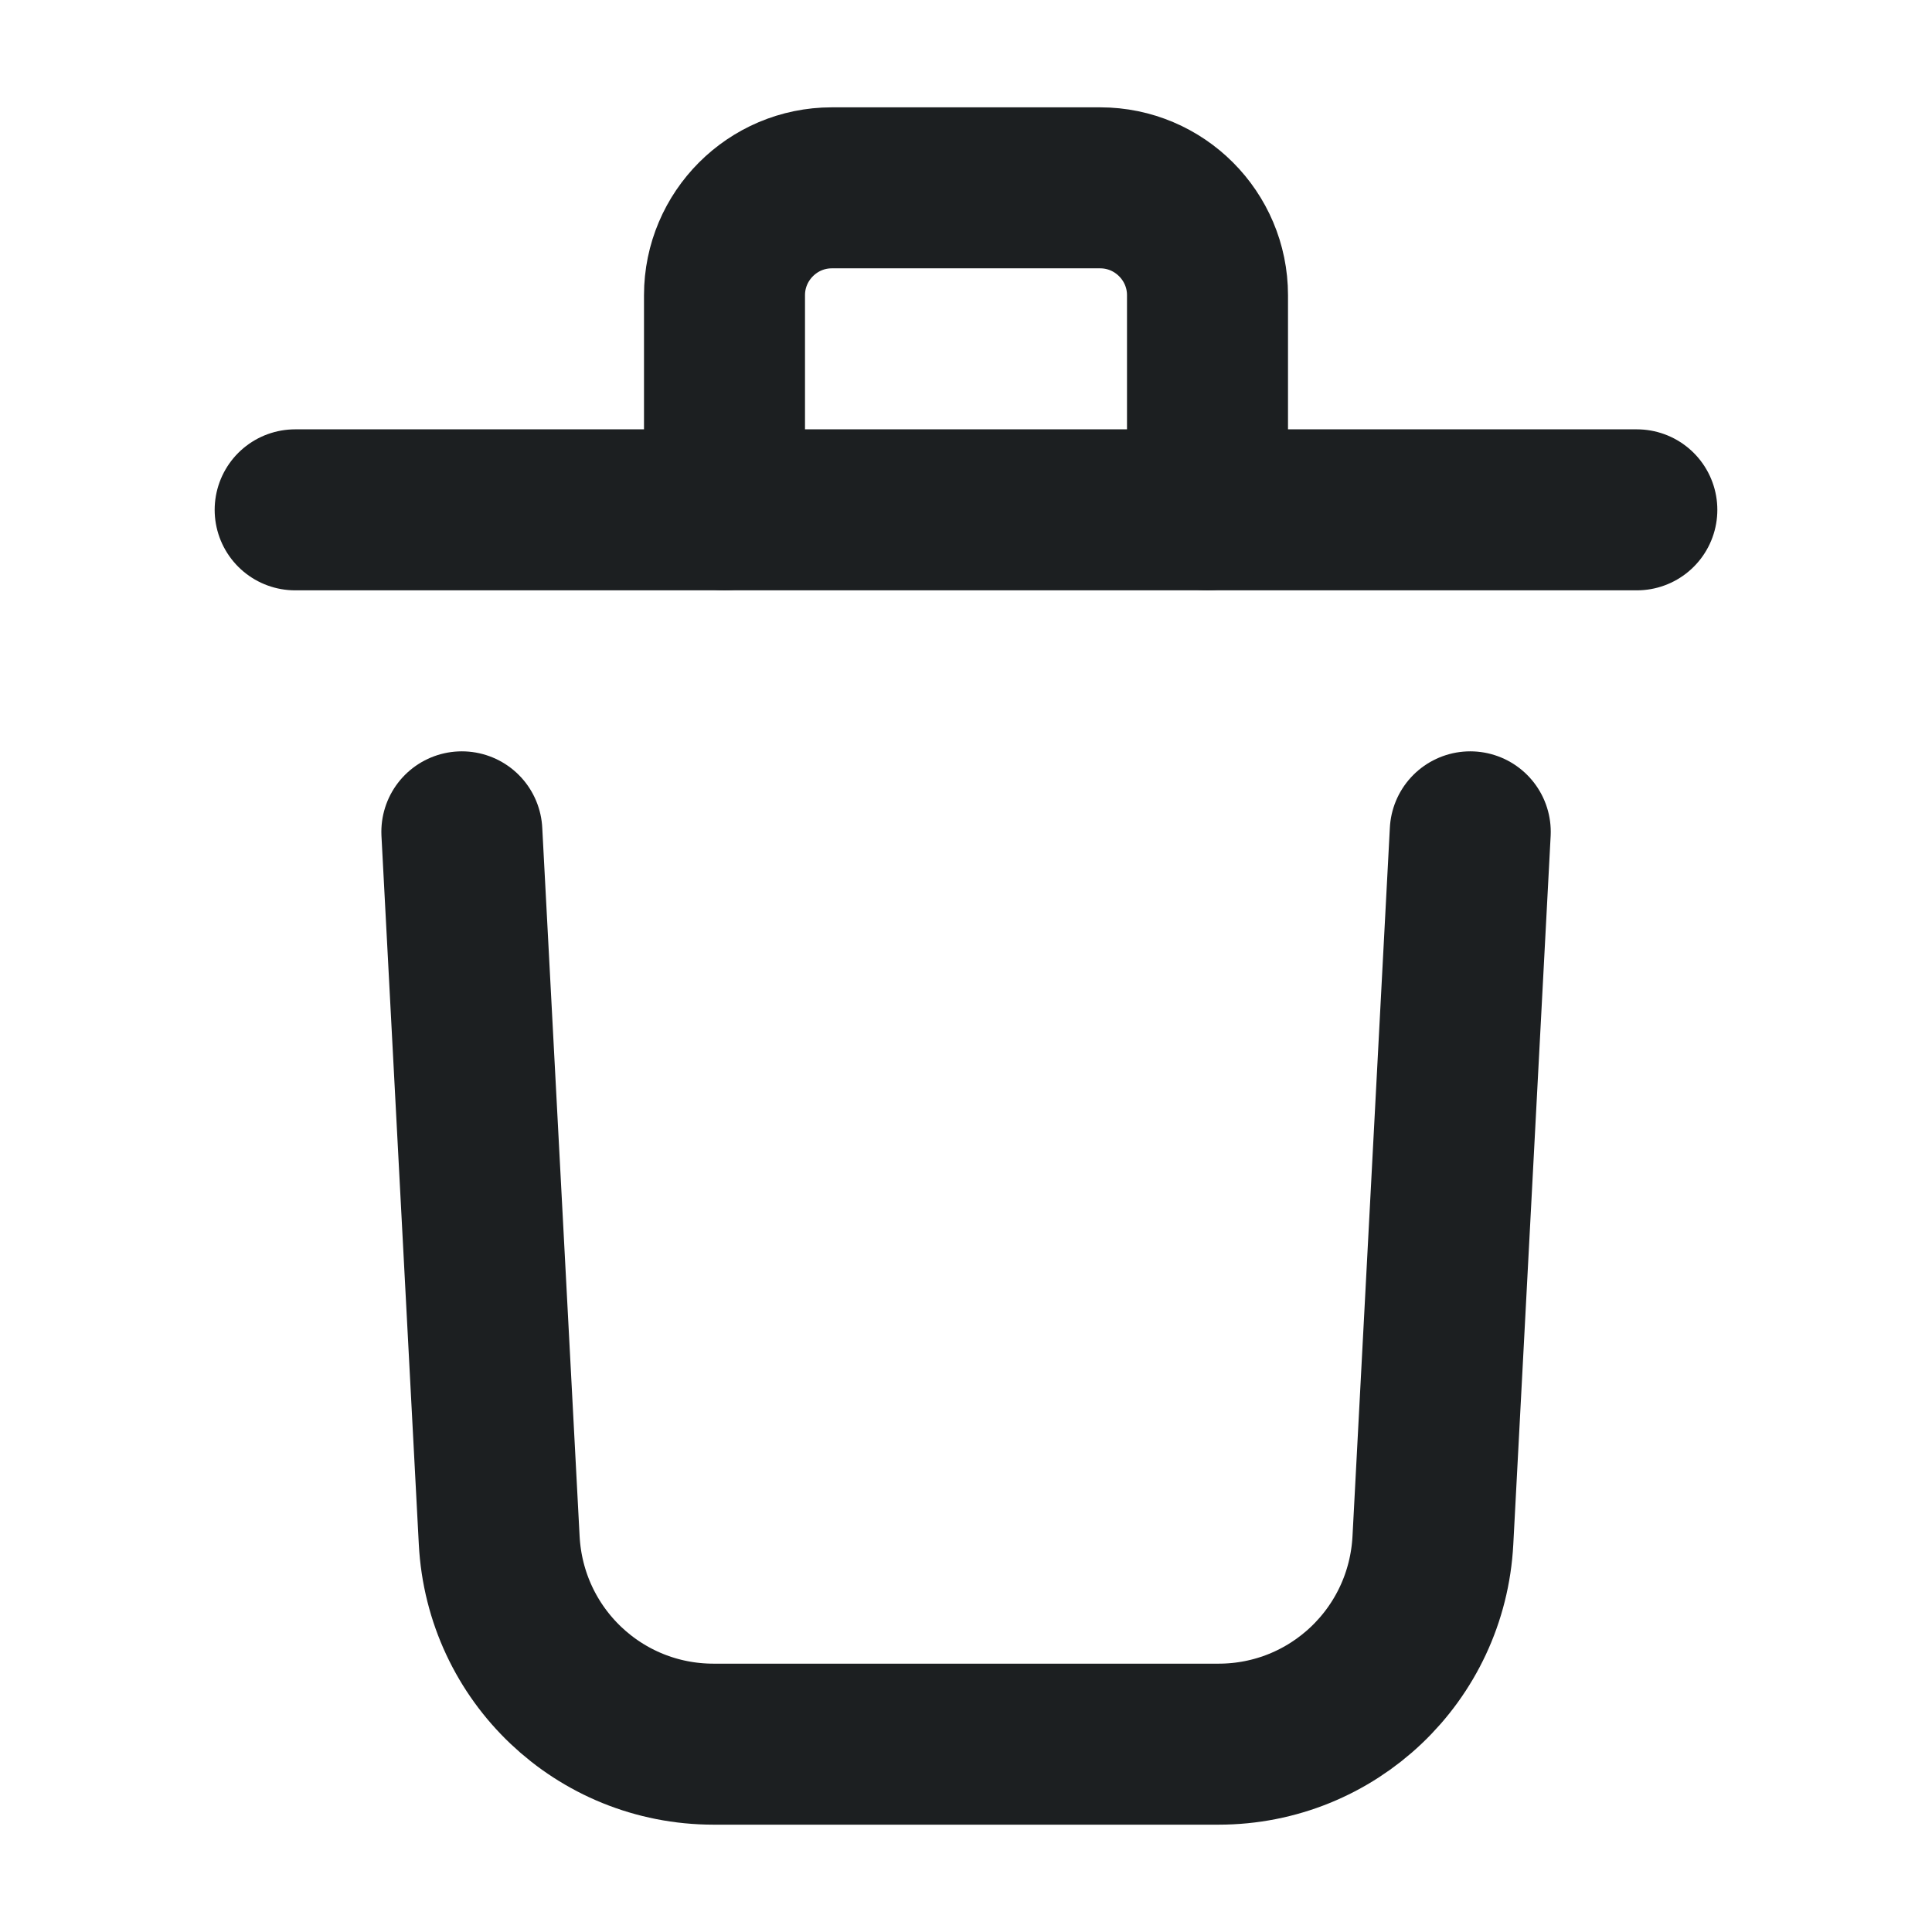
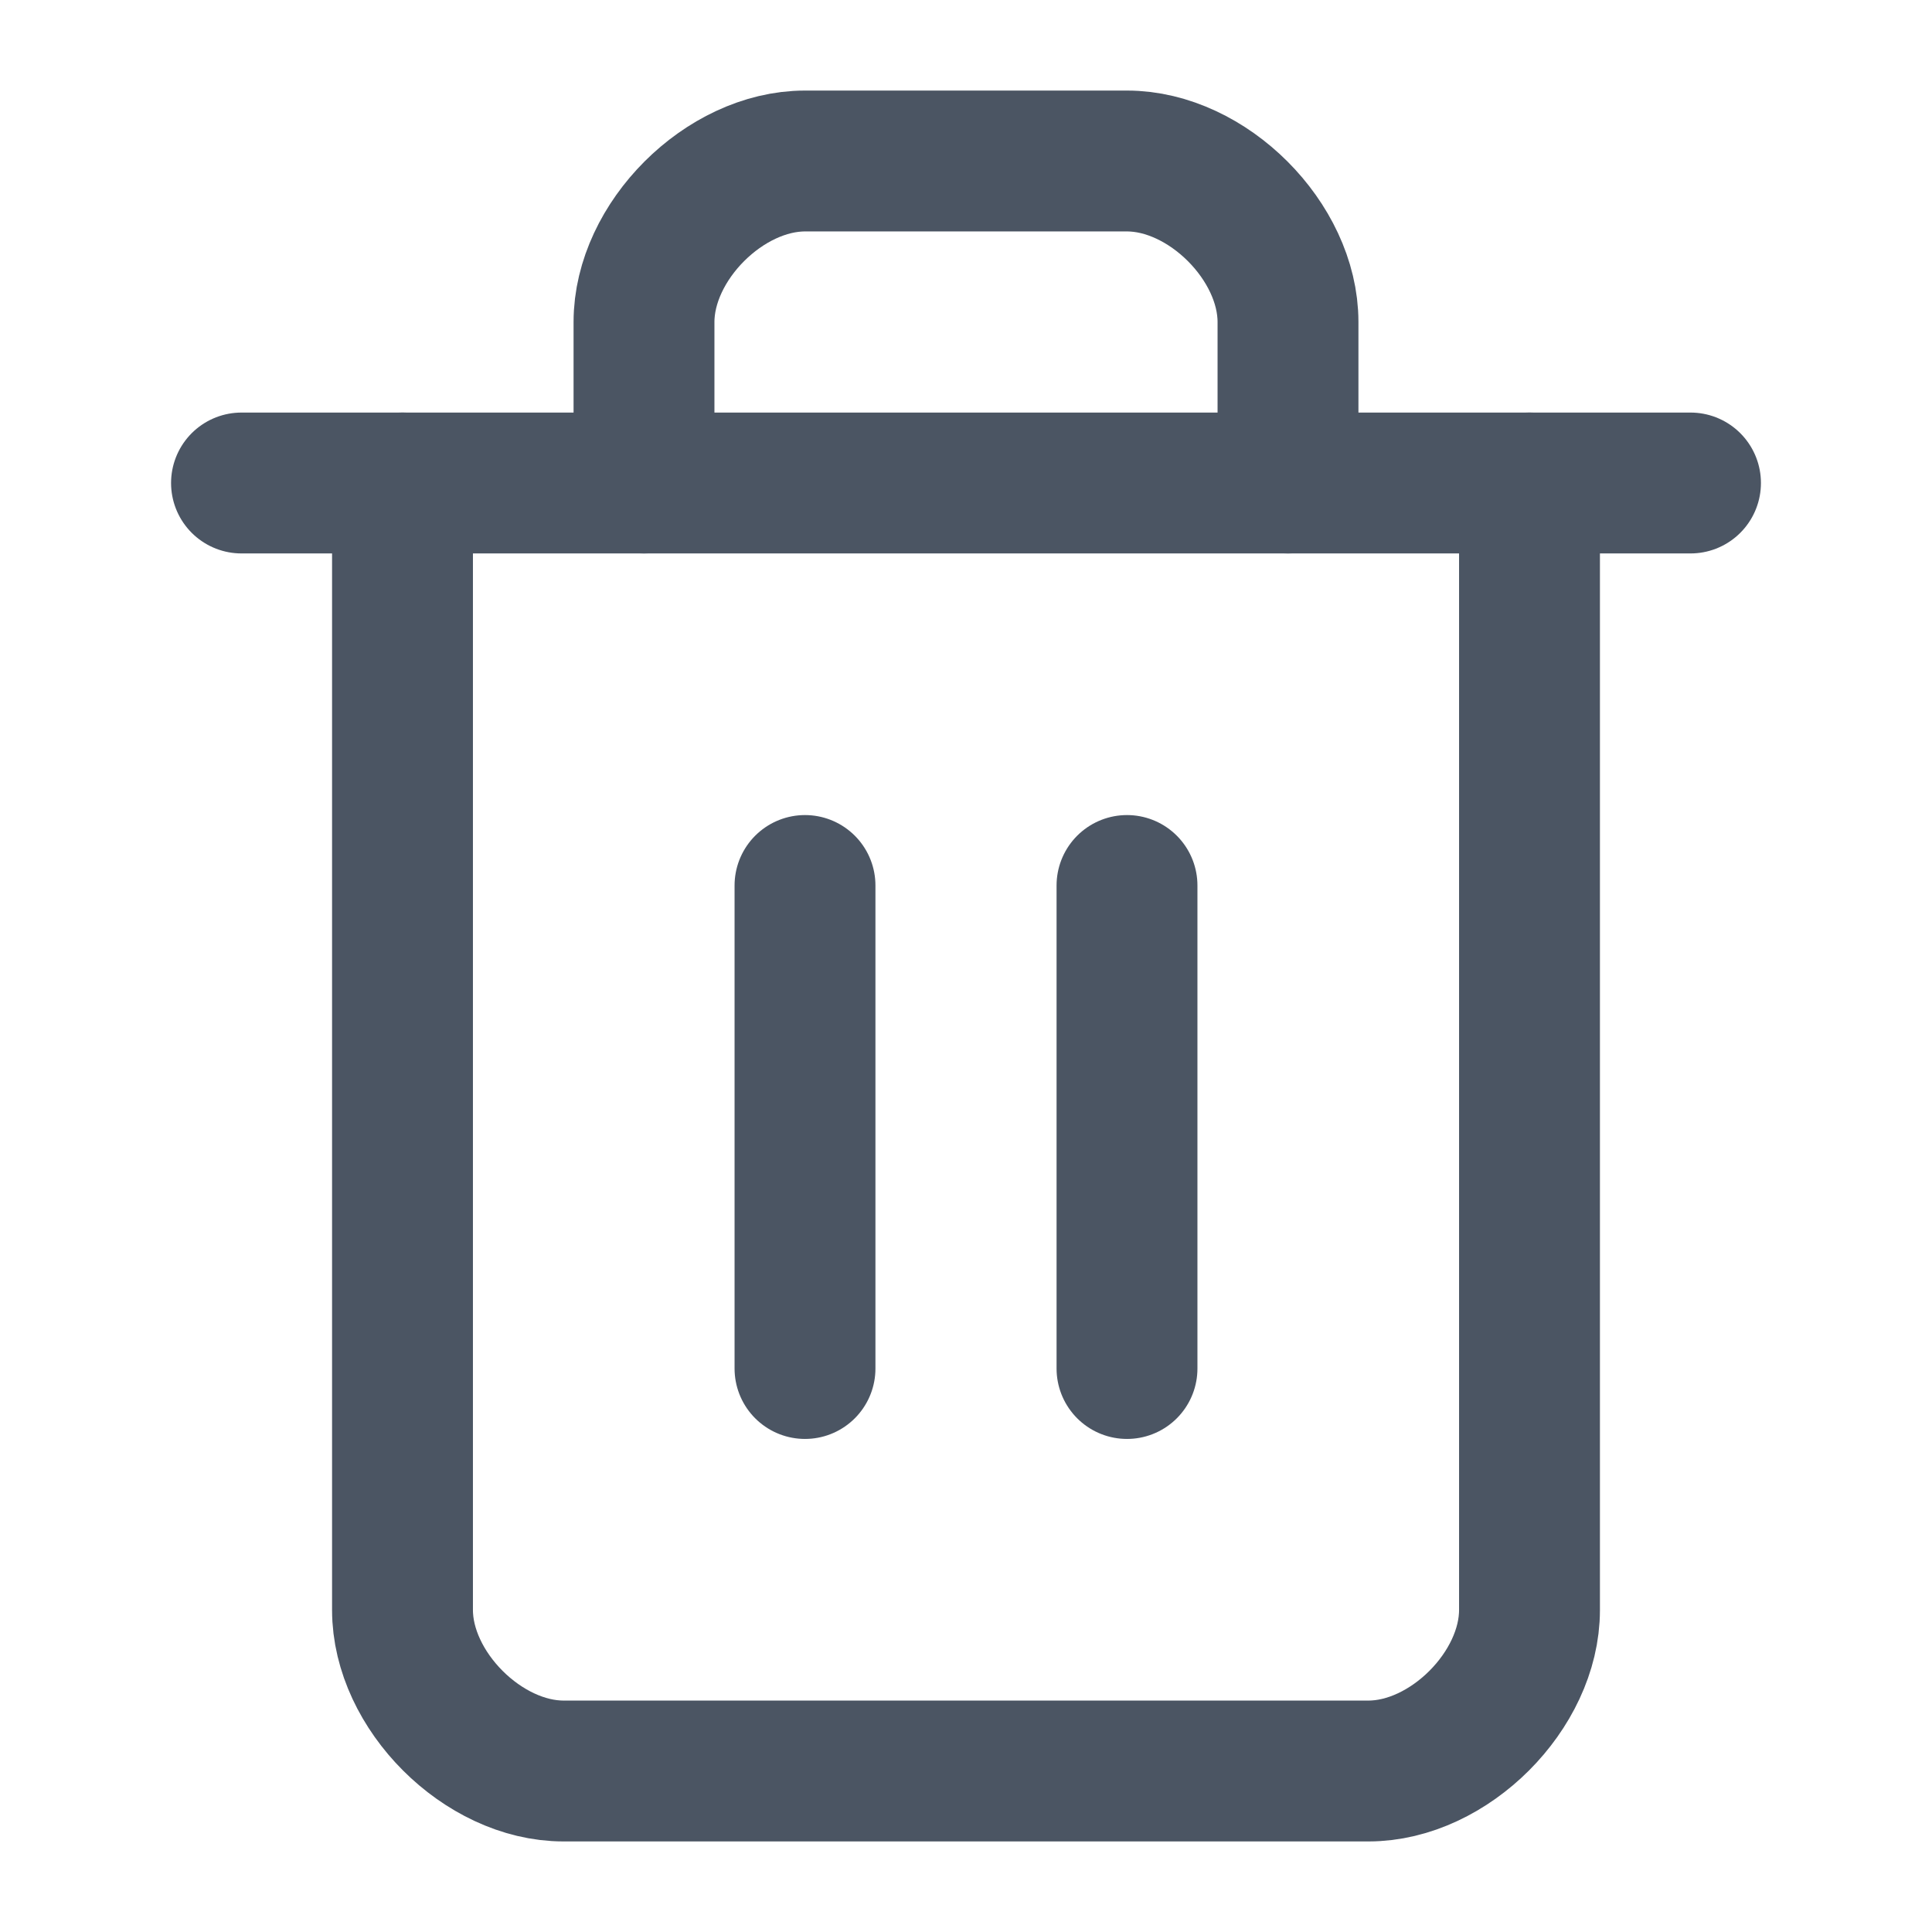
- <svg xmlns="http://www.w3.org/2000/svg" x="0px" y="0px" width="18px" height="18px" viewBox="0 0 18 18">
-   <path d="M13.698 7.75L13.35 14.35C13.294 15.42 12.416 16.25 11.353 16.25H6.648C5.584 16.25 4.707 15.42 4.651 14.35L4.303 7.75" stroke="#1c1f21" stroke-width="1.5" stroke-linecap="round" stroke-linejoin="round" fill="none" />
-   <path d="M2.75 4.75H15.25" stroke="#1c1f21" stroke-width="1.5" stroke-linecap="round" stroke-linejoin="round" data-color="color-2" fill="none" />
-   <path d="M6.75 4.75V2.75C6.75 2.2 7.198 1.75 7.75 1.75H10.25C10.802 1.75 11.25 2.2 11.25 2.75V4.75" stroke="#1c1f21" stroke-width="1.5" stroke-linecap="round" stroke-linejoin="round" data-color="color-2" fill="none" />
+ <svg xmlns="http://www.w3.org/2000/svg" width="24" height="24" viewBox="0 0 24 24" fill="none" stroke="#4b5563" stroke-width="1.75" stroke-linecap="round" stroke-linejoin="round">
+   <path d="M3 6h18" />
+   <path d="M19 6v14c0 1-1 2-2 2H7c-1 0-2-1-2-2V6" />
+   <path d="M8 6V4c0-1 1-2 2-2h4c1 0 2 1 2 2v2" />
+   <line x1="10" x2="10" y1="11" y2="17" />
+   <line x1="14" x2="14" y1="11" y2="17" />
</svg>
